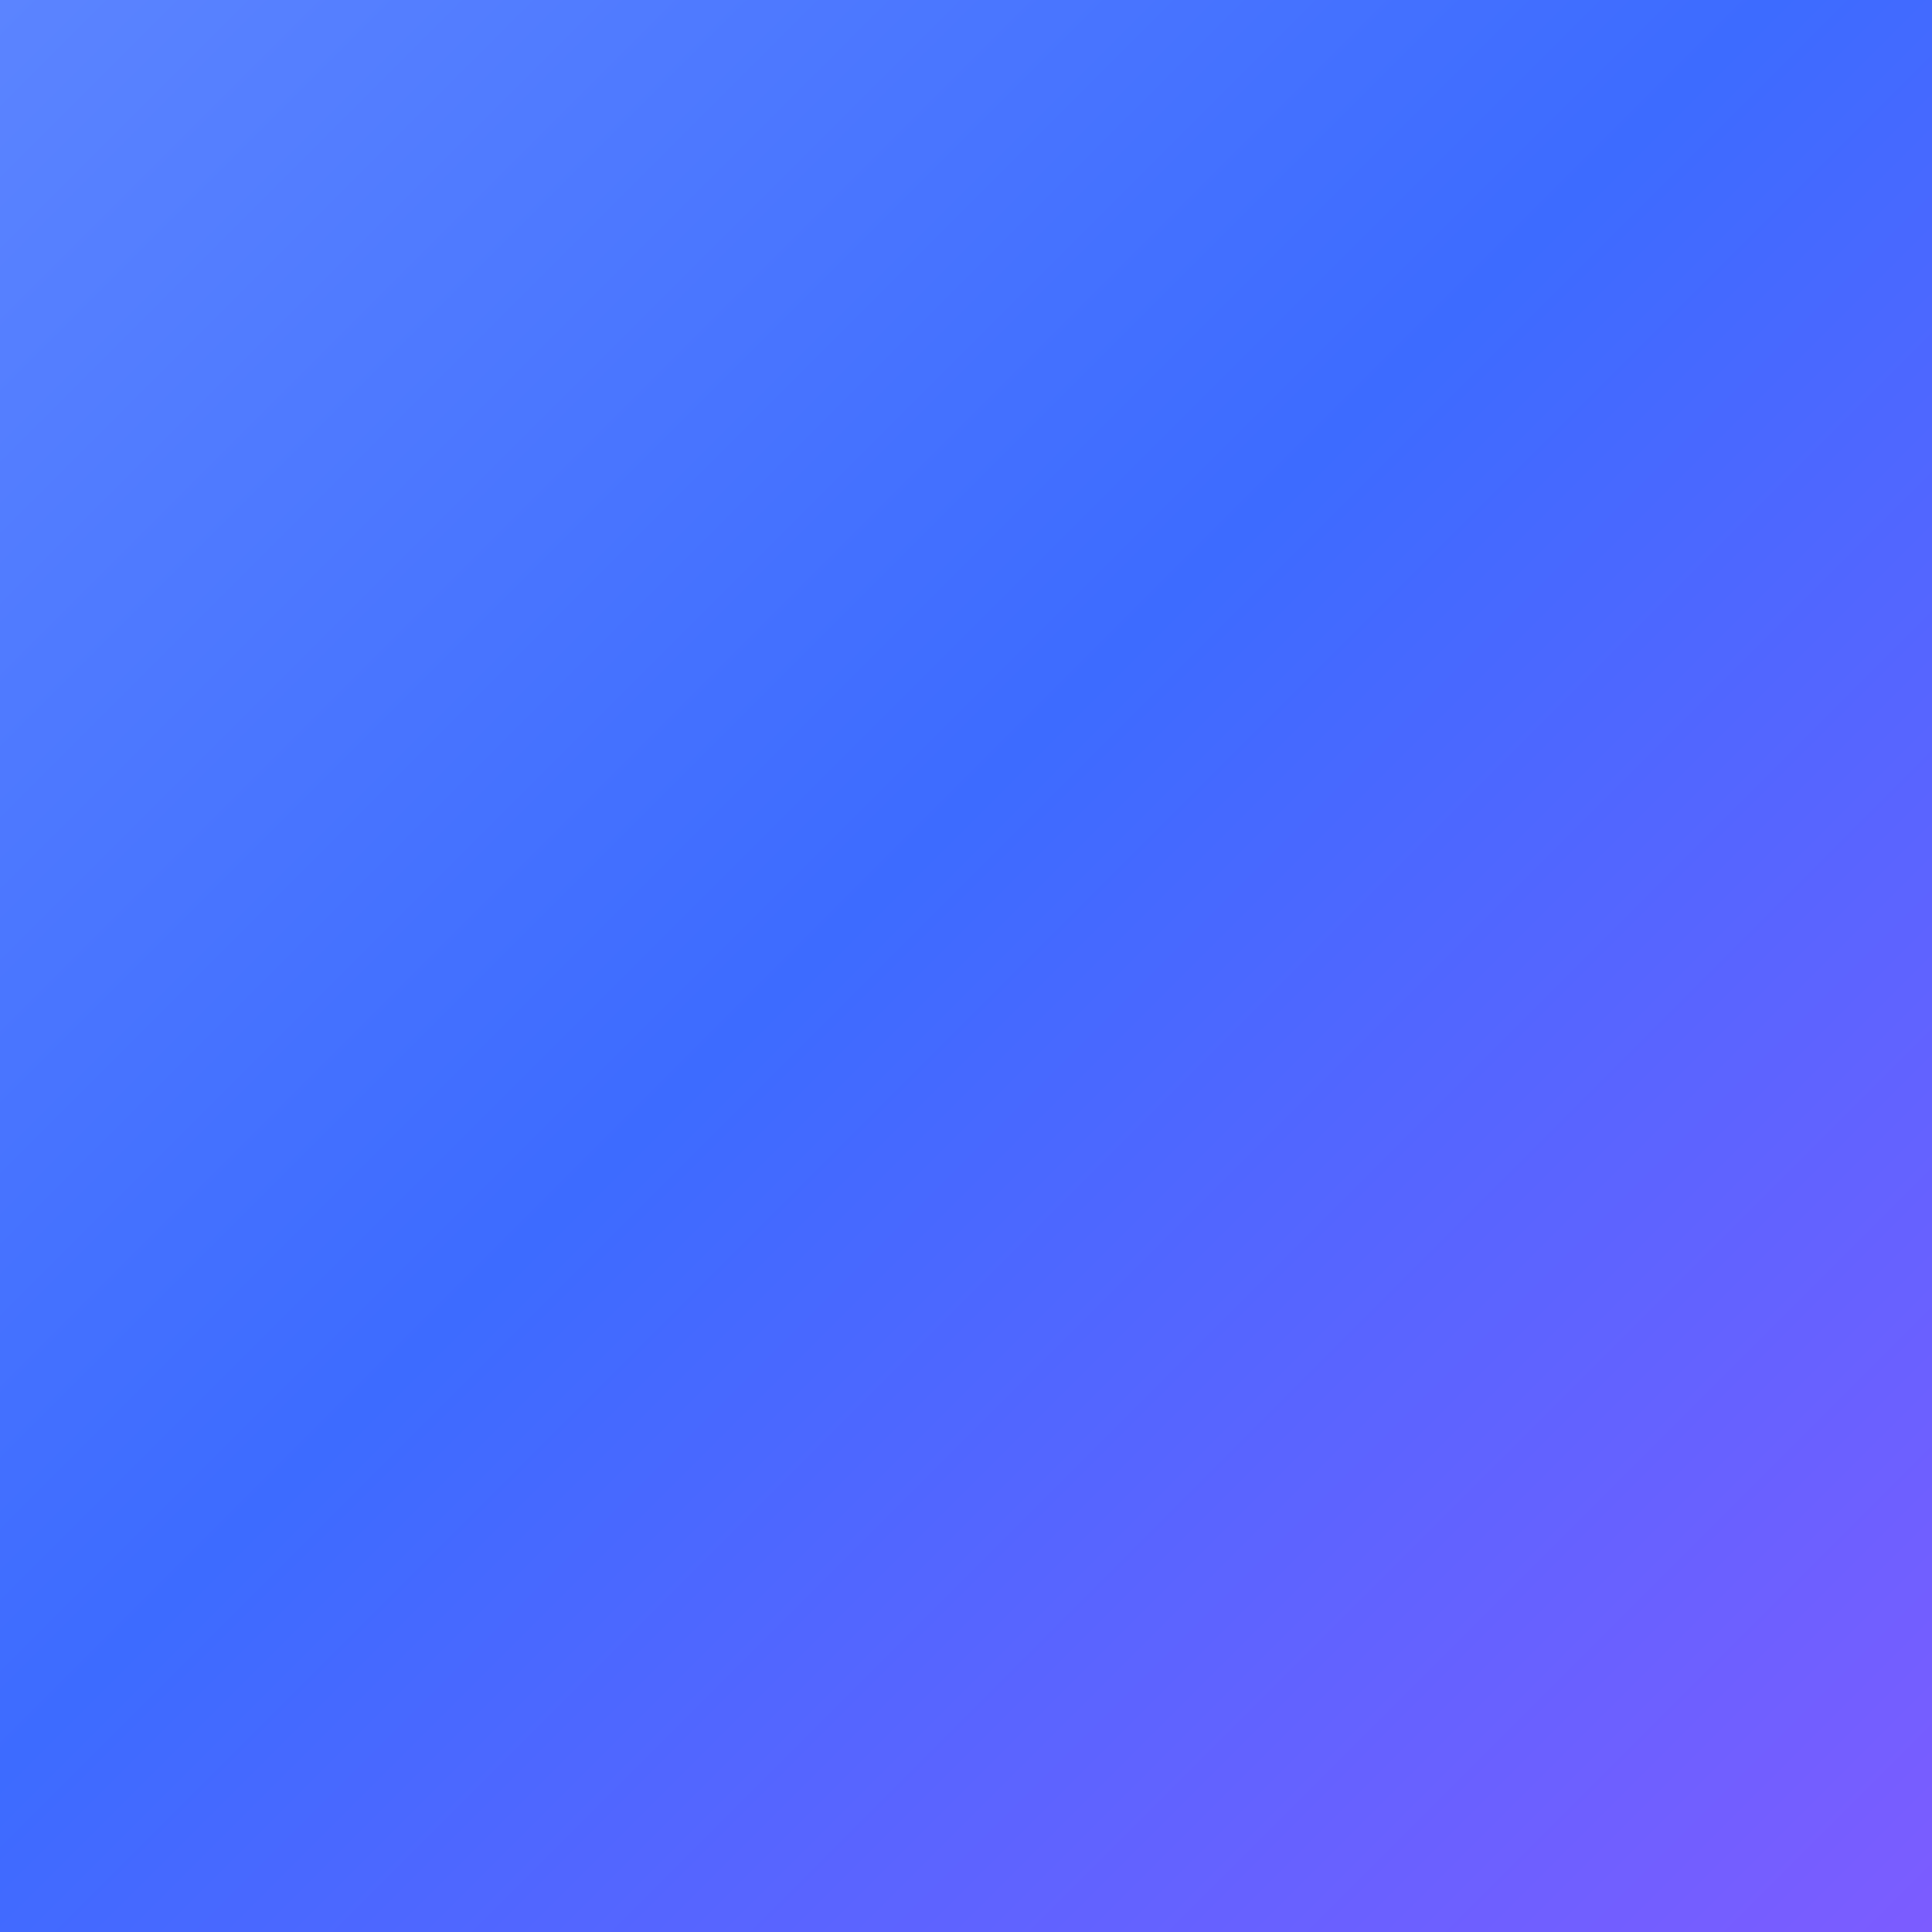
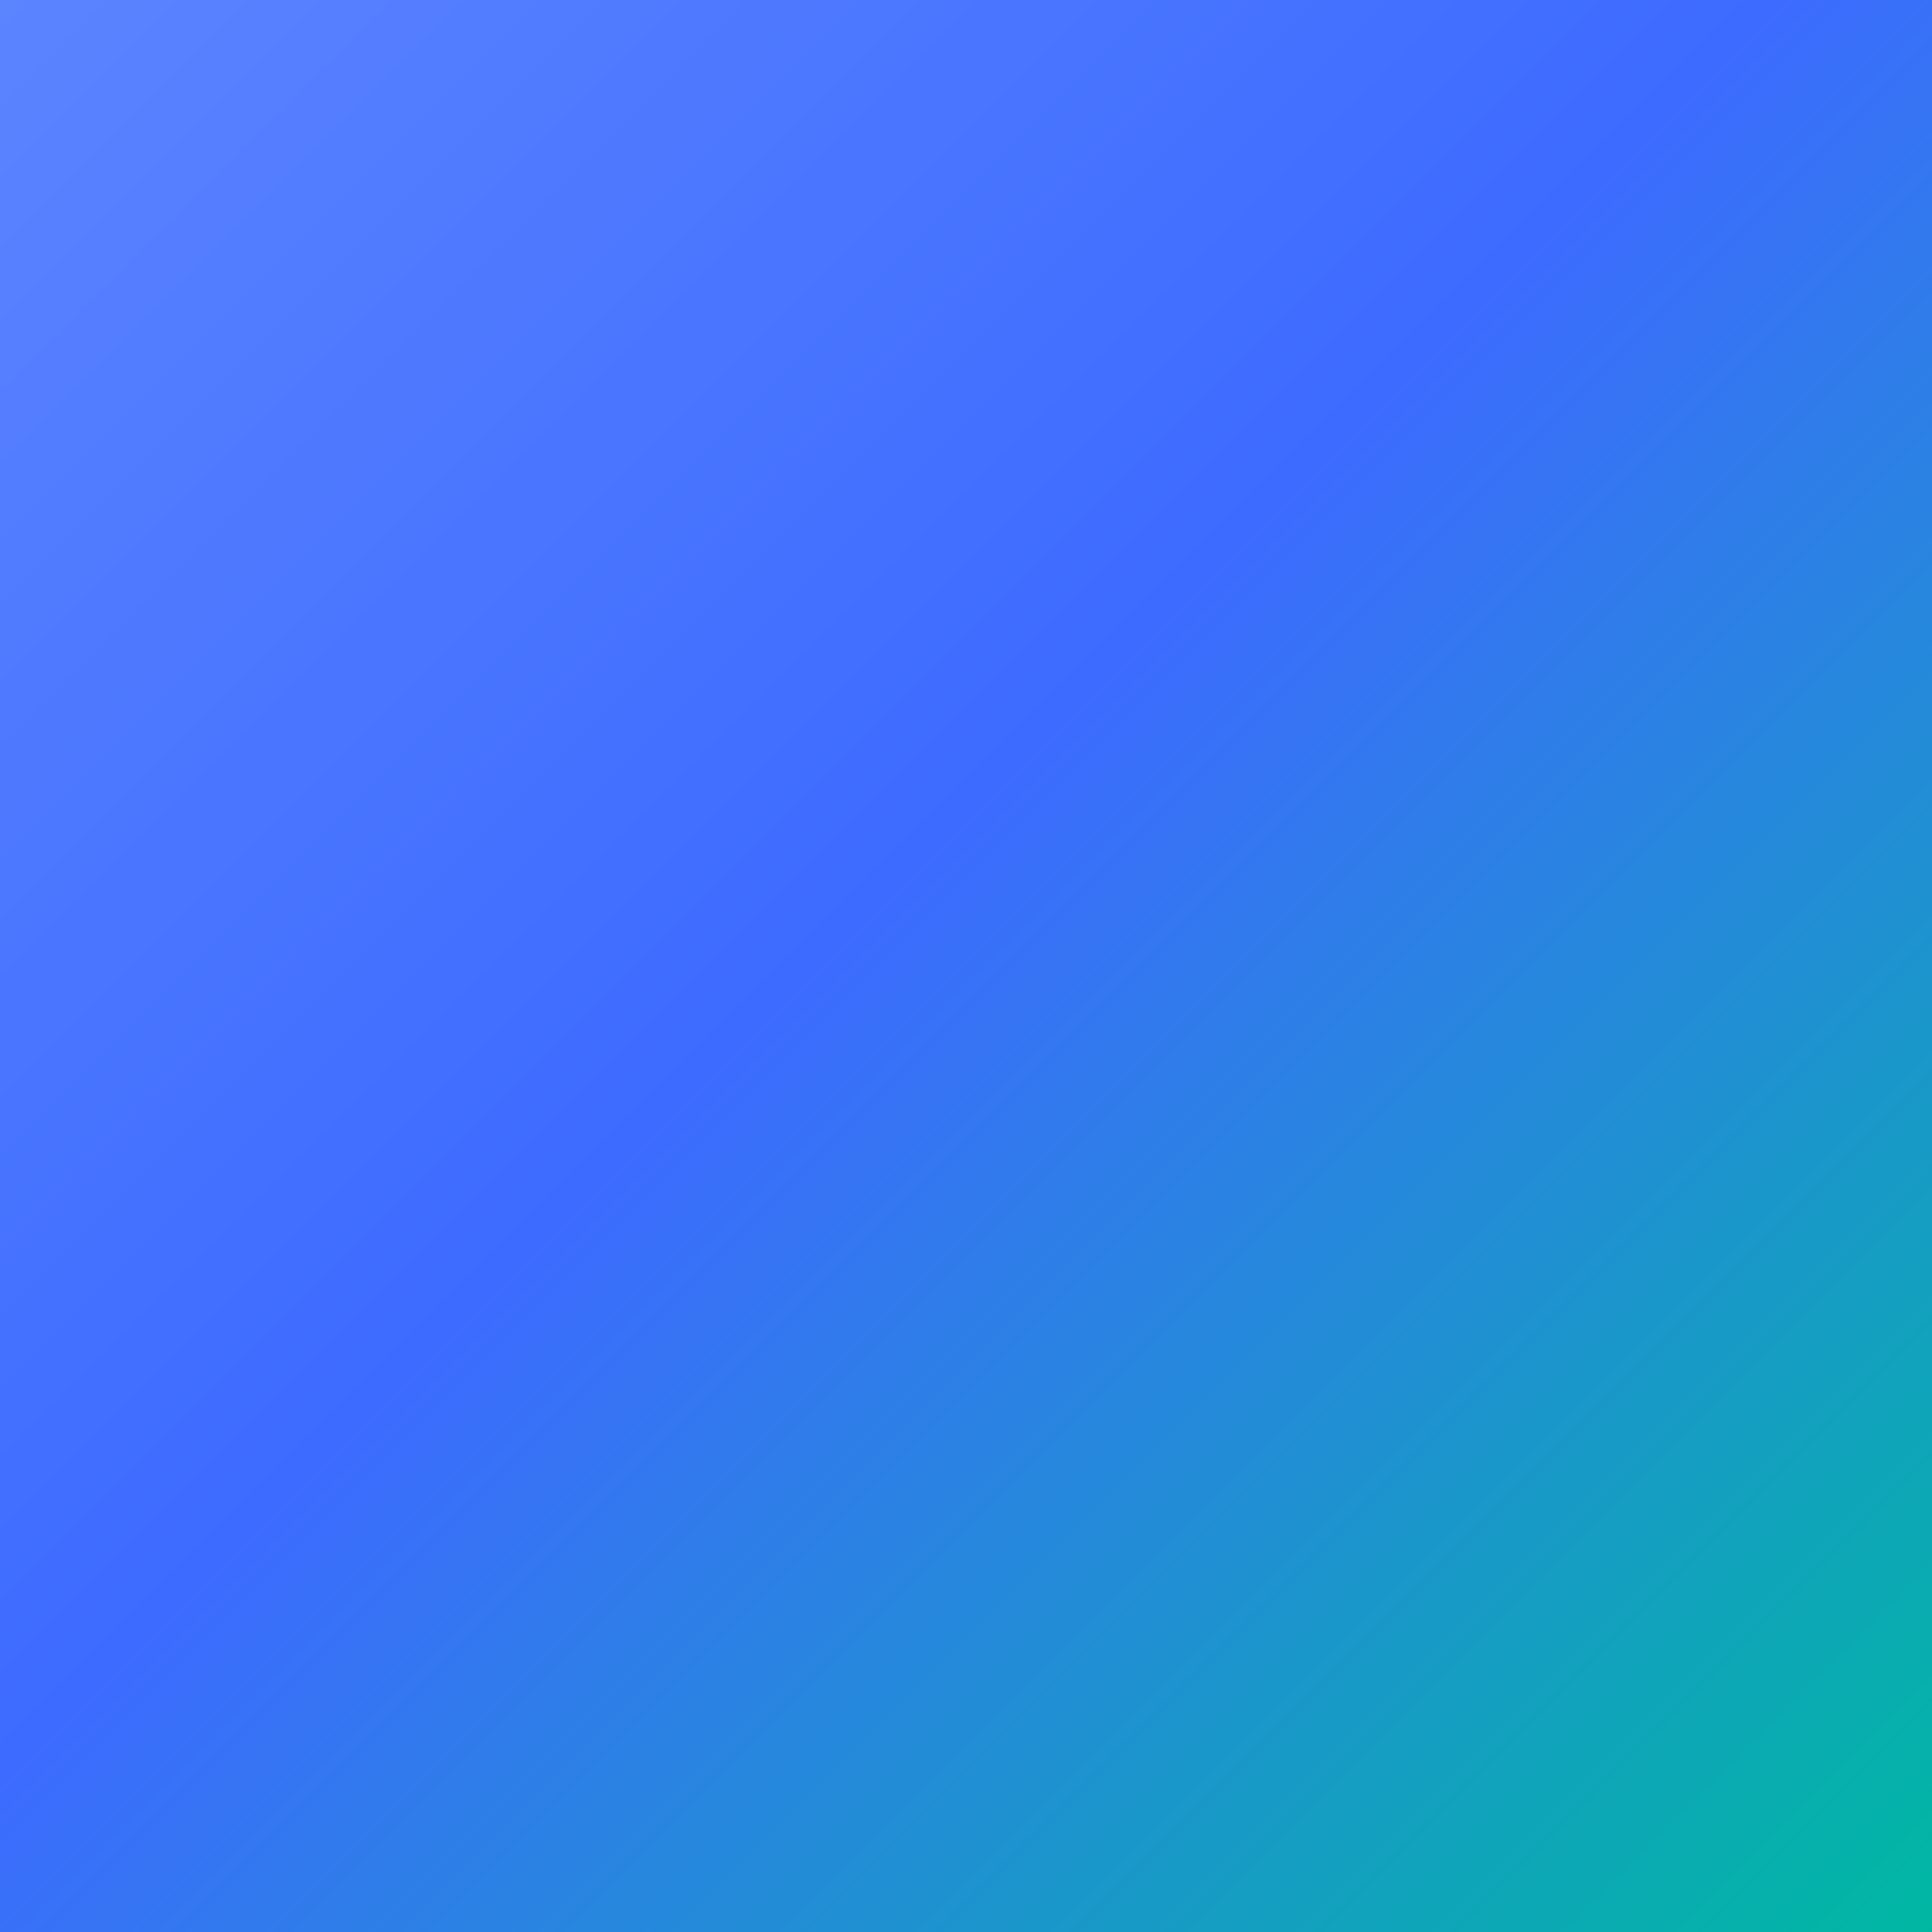
<svg xmlns="http://www.w3.org/2000/svg" viewBox="0 0 108 108" width="108" height="108" role="img" aria-label="吾爱Nova浏览器 自适应图标背景">
  <defs>
    <linearGradient id="nova-bg-a" x1="0" y1="0" x2="108" y2="108" gradientUnits="userSpaceOnUse">
      <stop offset="0" stop-color="#5B84FF" />
      <stop offset="0.46" stop-color="#3D6BFF" />
-       <stop offset="1" stop-color="#7C5CFF" />
+       <stop offset="1" stop-color="#00B8A2" />
    </linearGradient>
  </defs>
  <rect x="0" y="0" width="108" height="108" fill="url(#nova-bg-a)" />
</svg>
